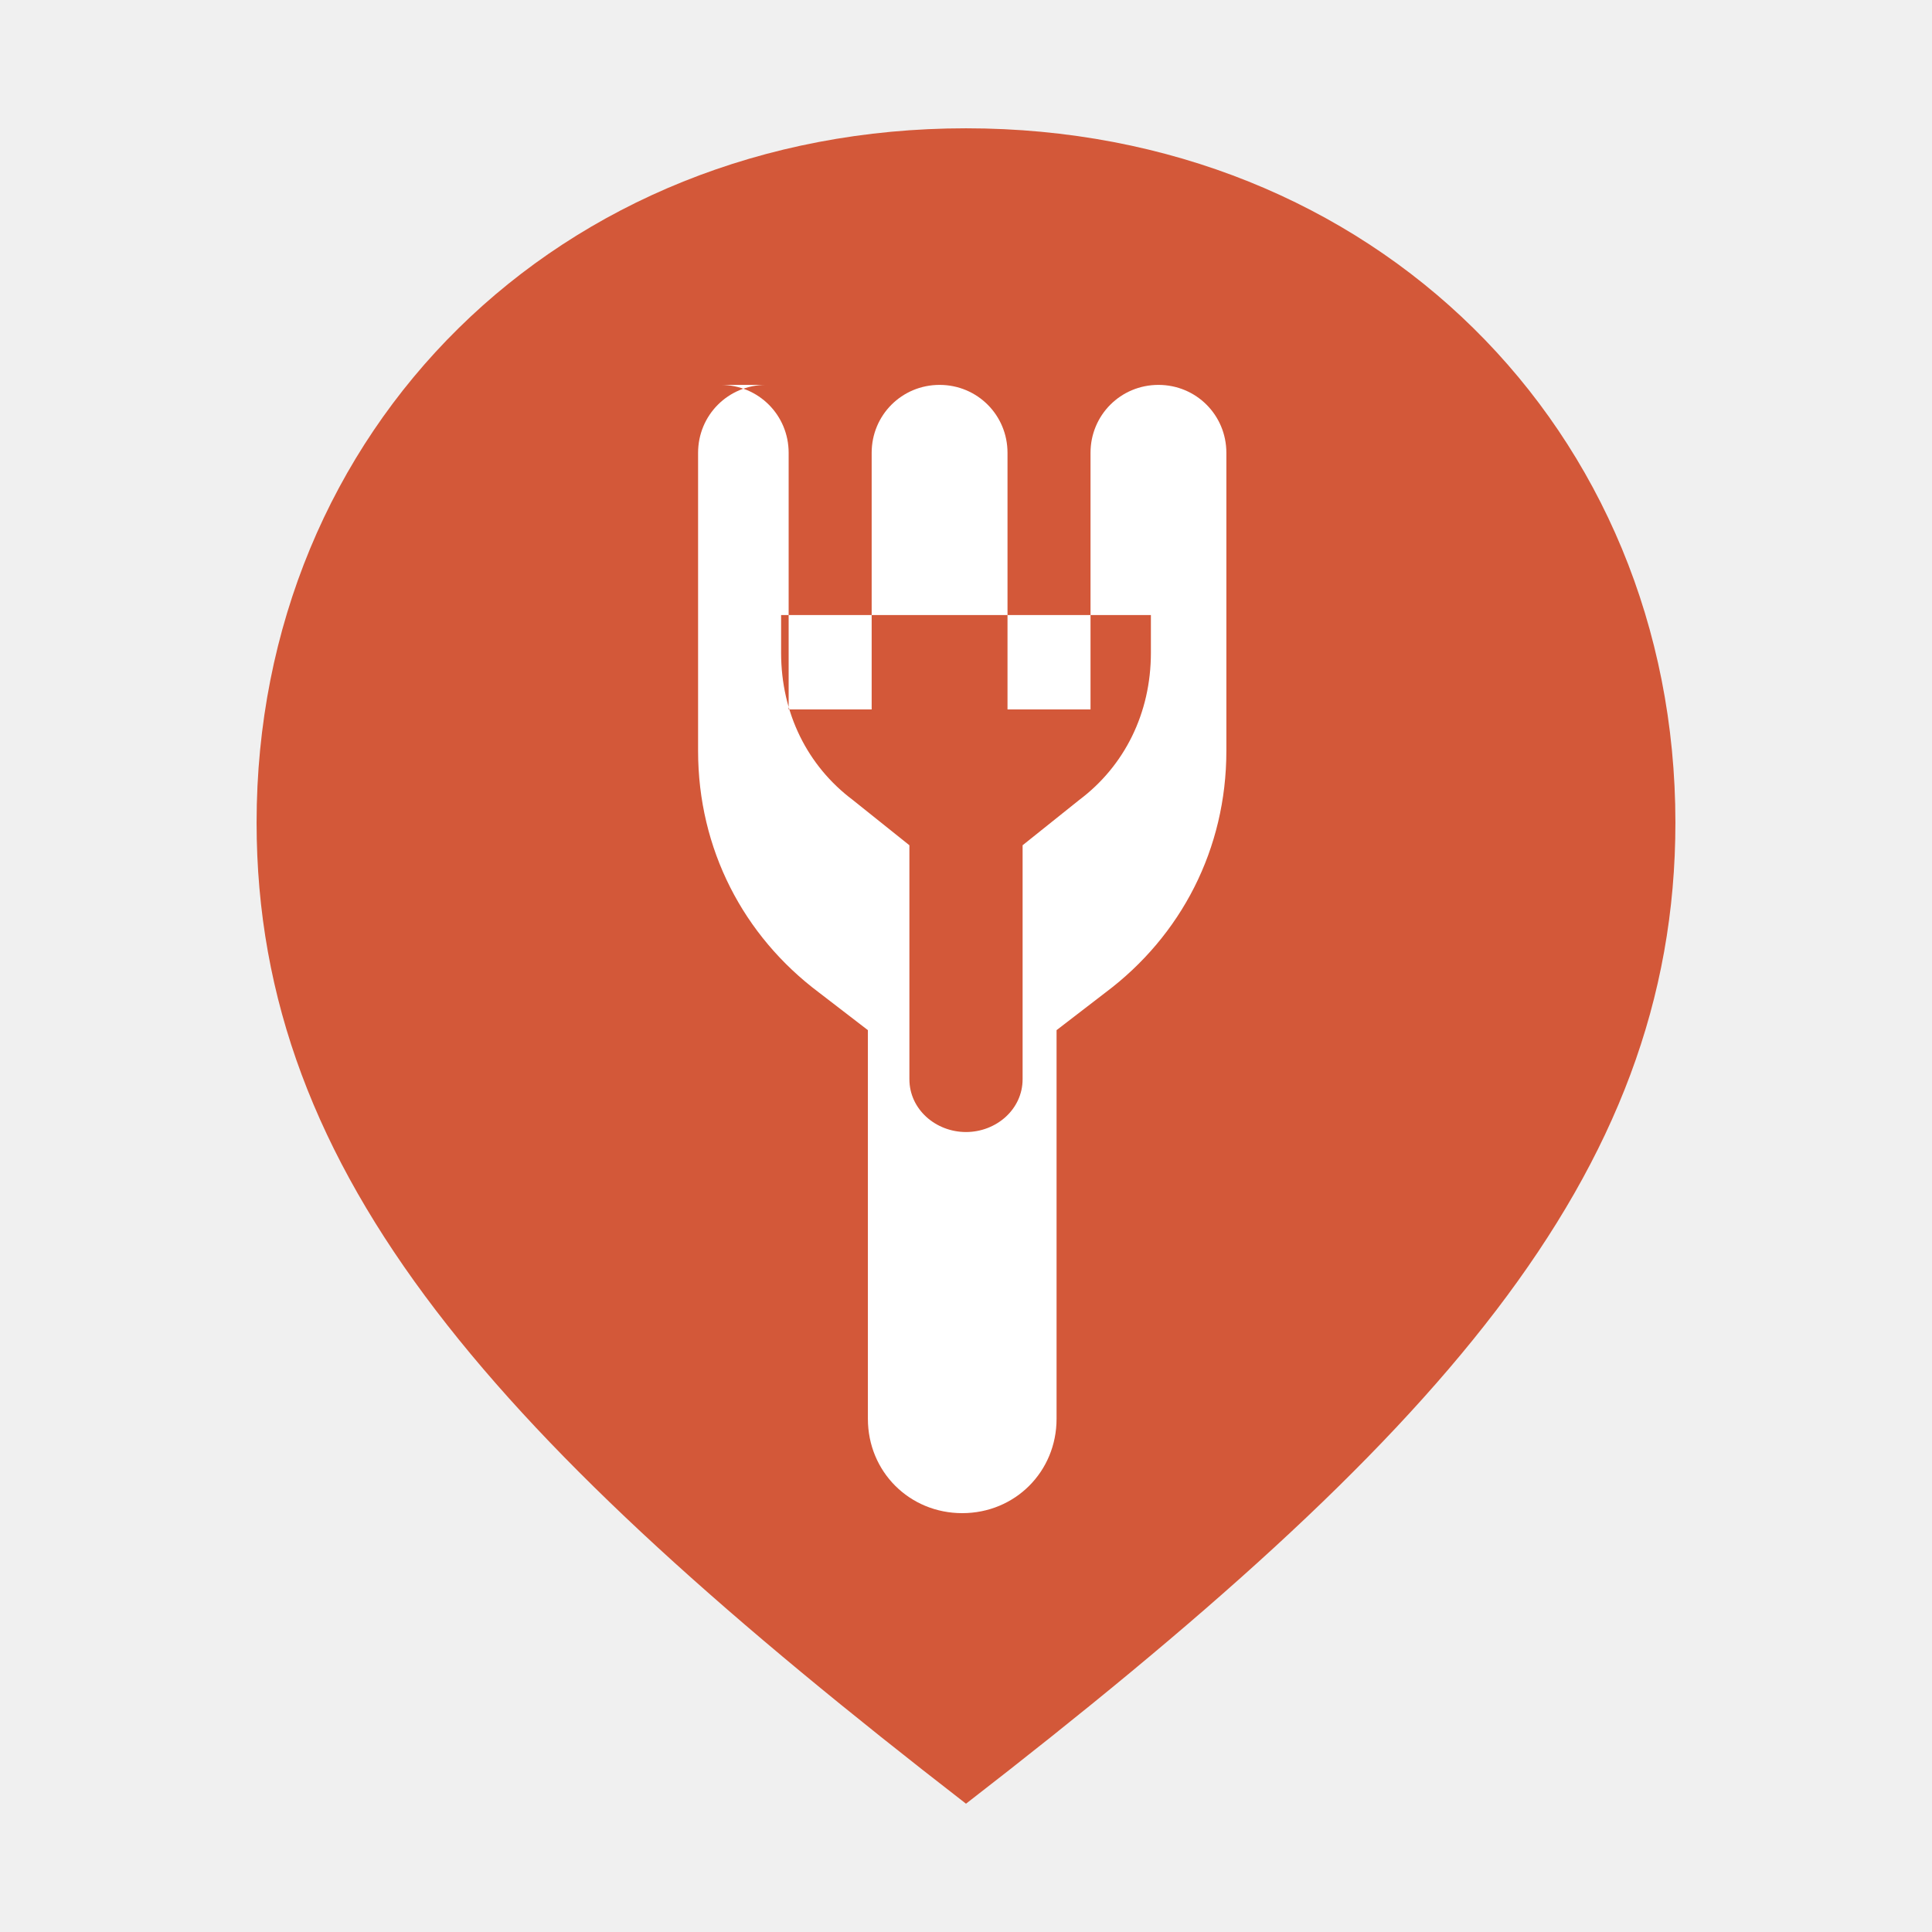
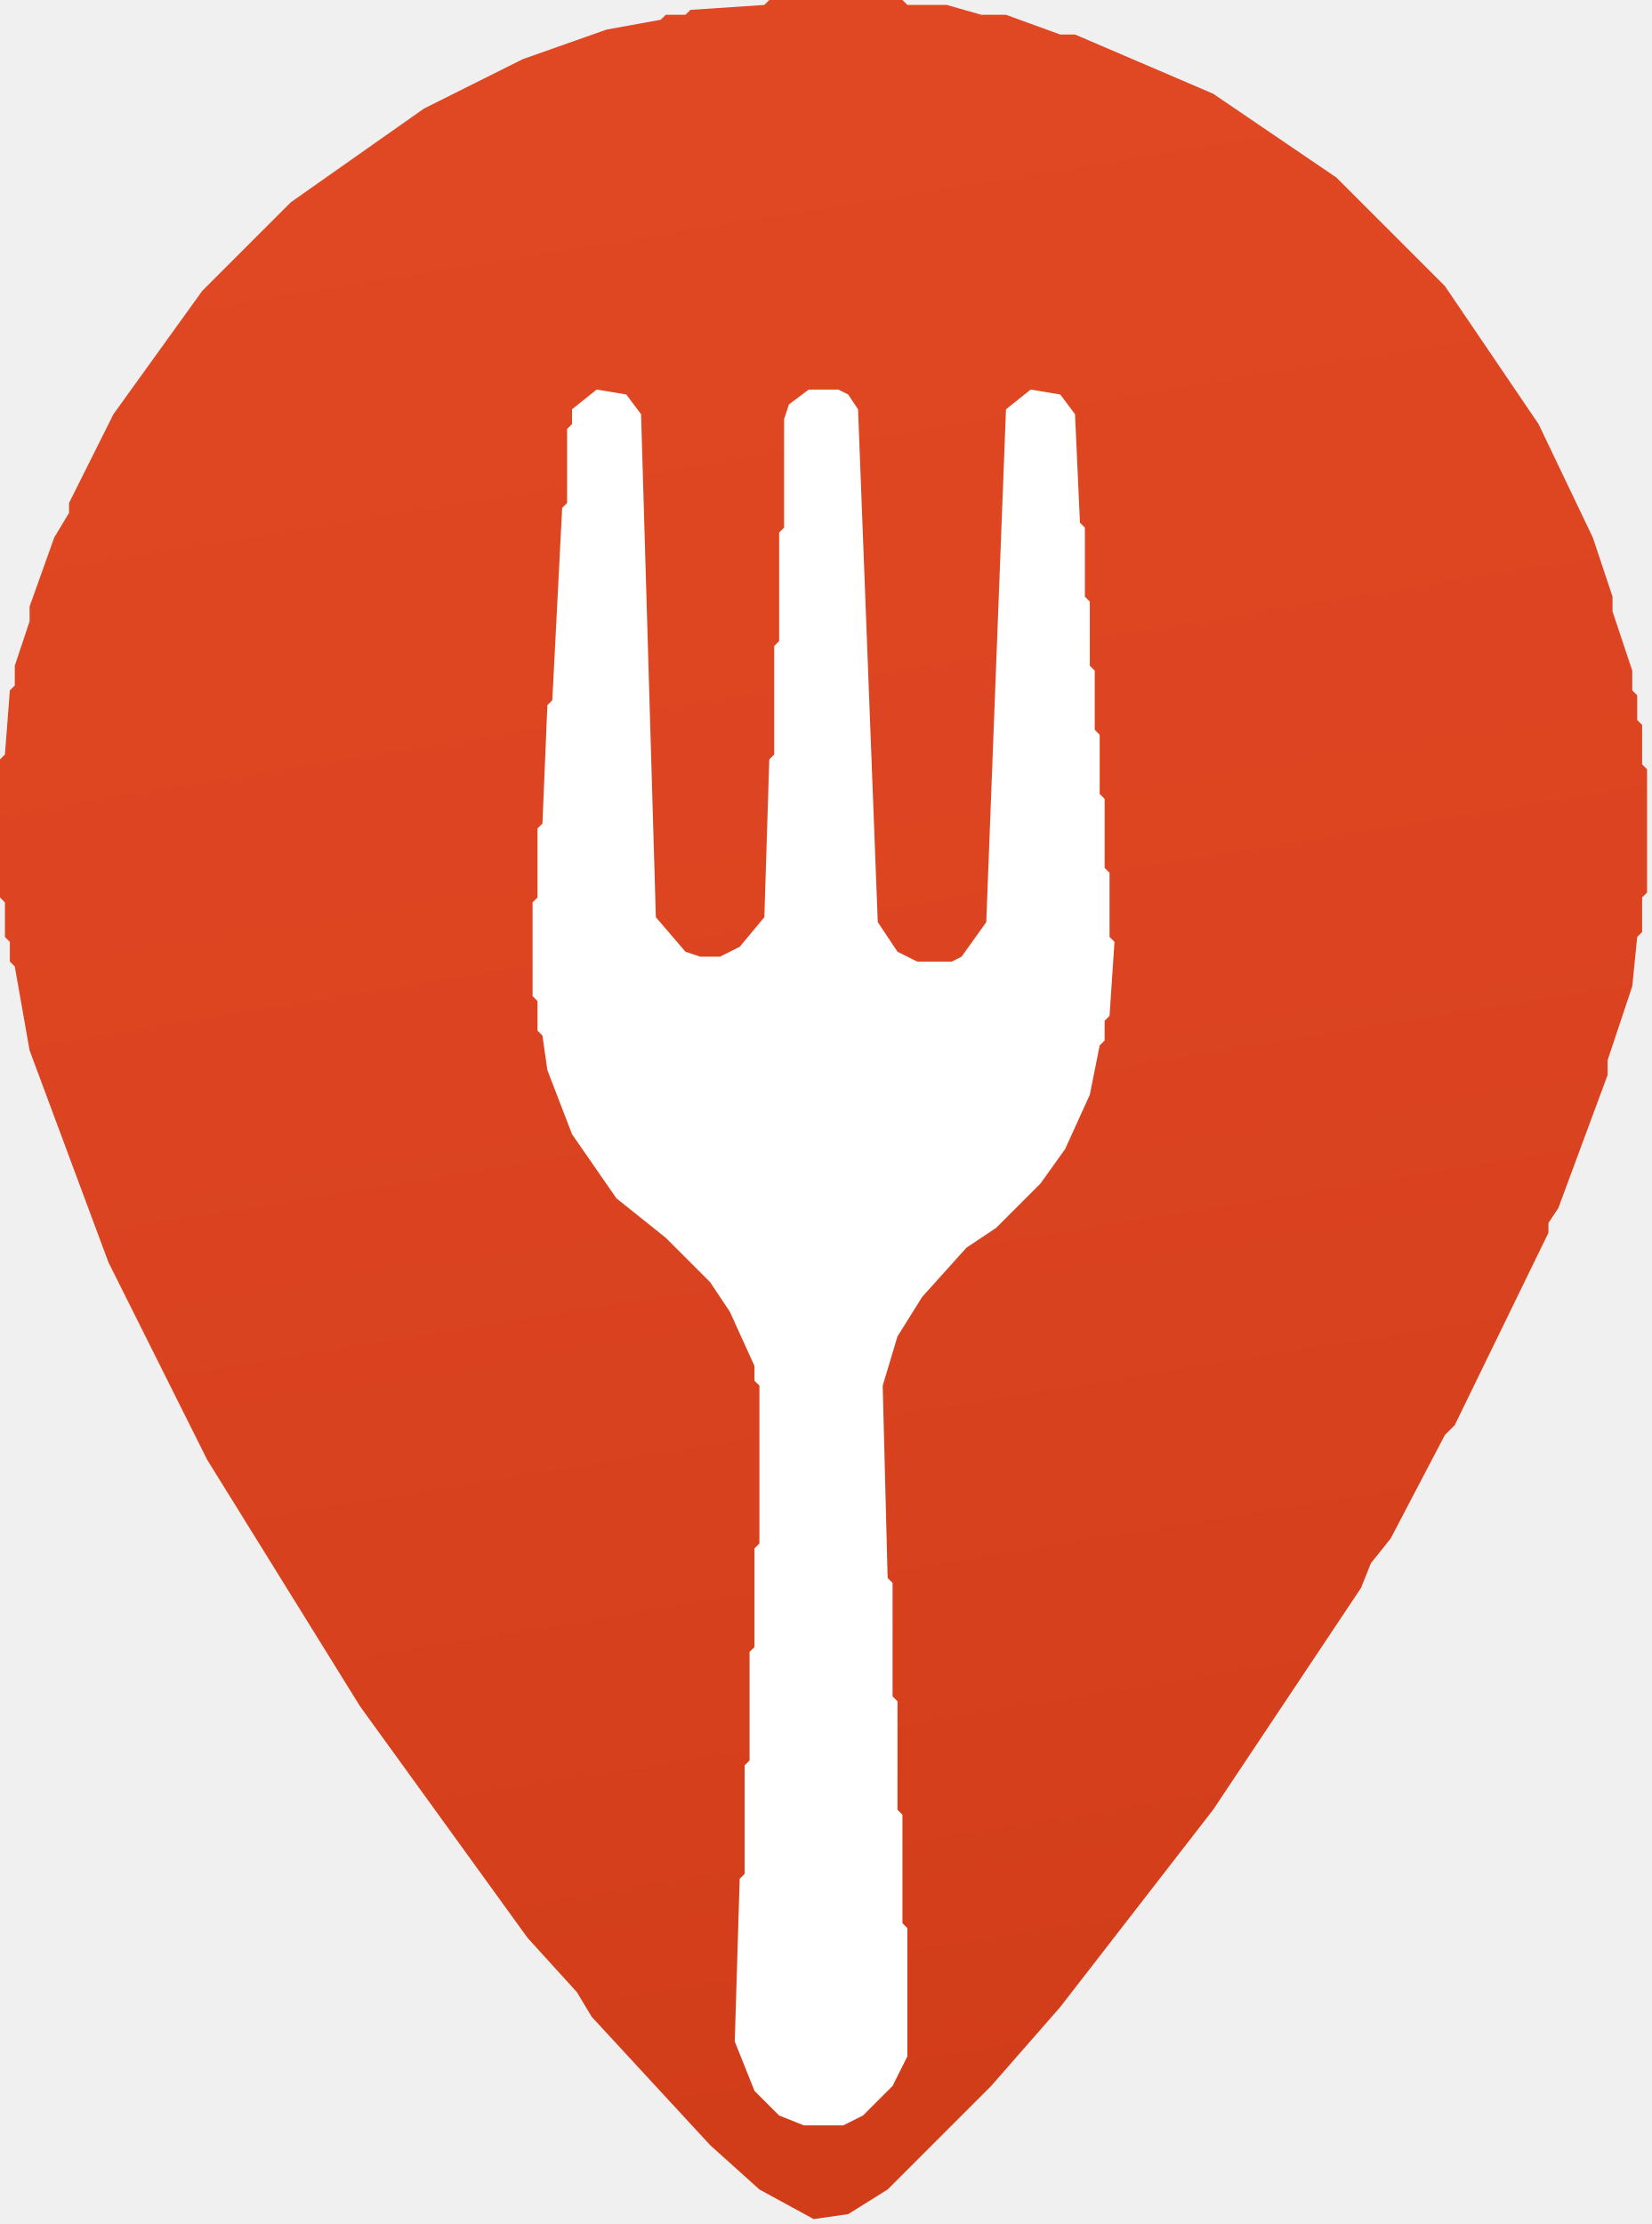
- <svg xmlns="http://www.w3.org/2000/svg" viewBox="0 0 512 512" role="img" aria-labelledby="title desc">
-   <path fill="#D35839" d="M256 34c-108 0-188 80-188 184 0 94 64 164 188 260 124-96 188-166 188-260C444 114 364 34 256 34Z" />
-   <path fill="#fff" d="M203 102c-10 0-18 8-18 18v79c0 26 12 49 32 64l13 10v103c0 14 11 25 25 25s25-11 25-25V273l13-10c20-15 32-38 32-64v-79c0-10-8-18-18-18s-18 8-18 18v68h-22v-68c0-10-8-18-18-18s-18 8-18 18v68h-22v-68c0-10-8-18-18-18Zm53 198c-8 0-15-6-15-14v-62l-15-12c-12-9-19-23-19-39v-10h98v10c0 16-7 30-19 39l-15 12v62c0 8-7 14-15 14Z" />
+ <svg xmlns="http://www.w3.org/2000/svg" viewBox="0 0 335 451" role="img" aria-labelledby="title desc">
+   <defs>
+     <linearGradient id="lukmaOrange" x1="0" y1="0" x2="0.12" y2="1">
+       <stop offset="0%" stop-color="#E14924" />
+       <stop offset="52%" stop-color="#DC4421" />
+       <stop offset="100%" stop-color="#D23D19" />
+     </linearGradient>
+   </defs>
+   <path fill="url(#lukmaOrange)" d="M 183 0 L 156 0 L 155 1 L 140 2 L 139 3 L 135 3 L 134 4 L 123 6 L 106 12 L 86 22 L 59 41 L 41 59 L 23 84 L 14 102 L 14 104 L 11 109 L 6 123 L 6 126 L 3 135 L 3 139 L 2 140 L 1 153 L 0 154 L 0 182 L 1 183 L 1 190 L 2 191 L 2 195 L 3 196 L 6 213 L 22 256 L 42 296 L 73 346 L 107 393 L 117 404 L 120 409 L 144 435 L 154 444 L 165 450 L 172 449 L 180 444 L 201 423 L 215 407 L 246 367 L 276 322 L 278 317 L 282 312 L 293 291 L 295 289 L 314 250 L 314 248 L 316 245 L 326 218 L 326 215 L 331 200 L 332 190 L 333 189 L 333 182 L 334 181 L 334 156 L 333 155 L 333 147 L 332 146 L 332 141 L 331 140 L 331 136 L 327 124 L 327 121 L 323 109 L 312 86 L 293 58 L 271 36 L 246 19 L 218 7 L 215 7 L 204 3 L 199 3 L 192 1 L 184 1 Z" />
+   <path fill="#fff" d="M 121 79 L 116 83 L 116 86 L 115 87 L 115 102 L 114 103 L 112 142 L 111 143 L 110 167 L 109 168 L 109 182 L 108 183 L 108 202 L 109 203 L 109 209 L 110 210 L 111 217 L 116 230 L 125 243 L 135 251 L 144 260 L 148 266 L 153 277 L 153 280 L 154 281 L 154 313 L 153 314 L 153 334 L 152 335 L 152 357 L 151 358 L 151 380 L 150 381 L 149 414 L 153 424 L 158 429 L 163 431 L 171 431 L 175 429 L 181 423 L 184 417 L 184 391 L 183 390 L 183 368 L 182 367 L 182 345 L 181 344 L 181 321 L 180 320 L 179 281 L 182 271 L 187 263 L 196 253 L 202 249 L 211 240 L 216 233 L 221 222 L 223 212 L 224 211 L 224 207 L 225 206 L 226 191 L 225 190 L 225 177 L 224 176 L 224 162 L 223 161 L 223 149 L 222 148 L 222 136 L 221 135 L 221 122 L 220 121 L 220 107 L 219 106 L 218 84 L 215 80 L 209 79 L 204 83 L 200 187 L 195 194 L 193 195 L 186 195 L 182 193 L 178 187 L 174 83 L 172 80 L 170 79 L 164 79 L 160 82 L 159 85 L 159 107 L 158 108 L 158 130 L 157 131 L 157 153 L 156 154 L 155 186 L 150 192 L 146 194 L 142 194 L 139 193 L 133 186 L 130 84 L 127 80 Z" />
</svg>
